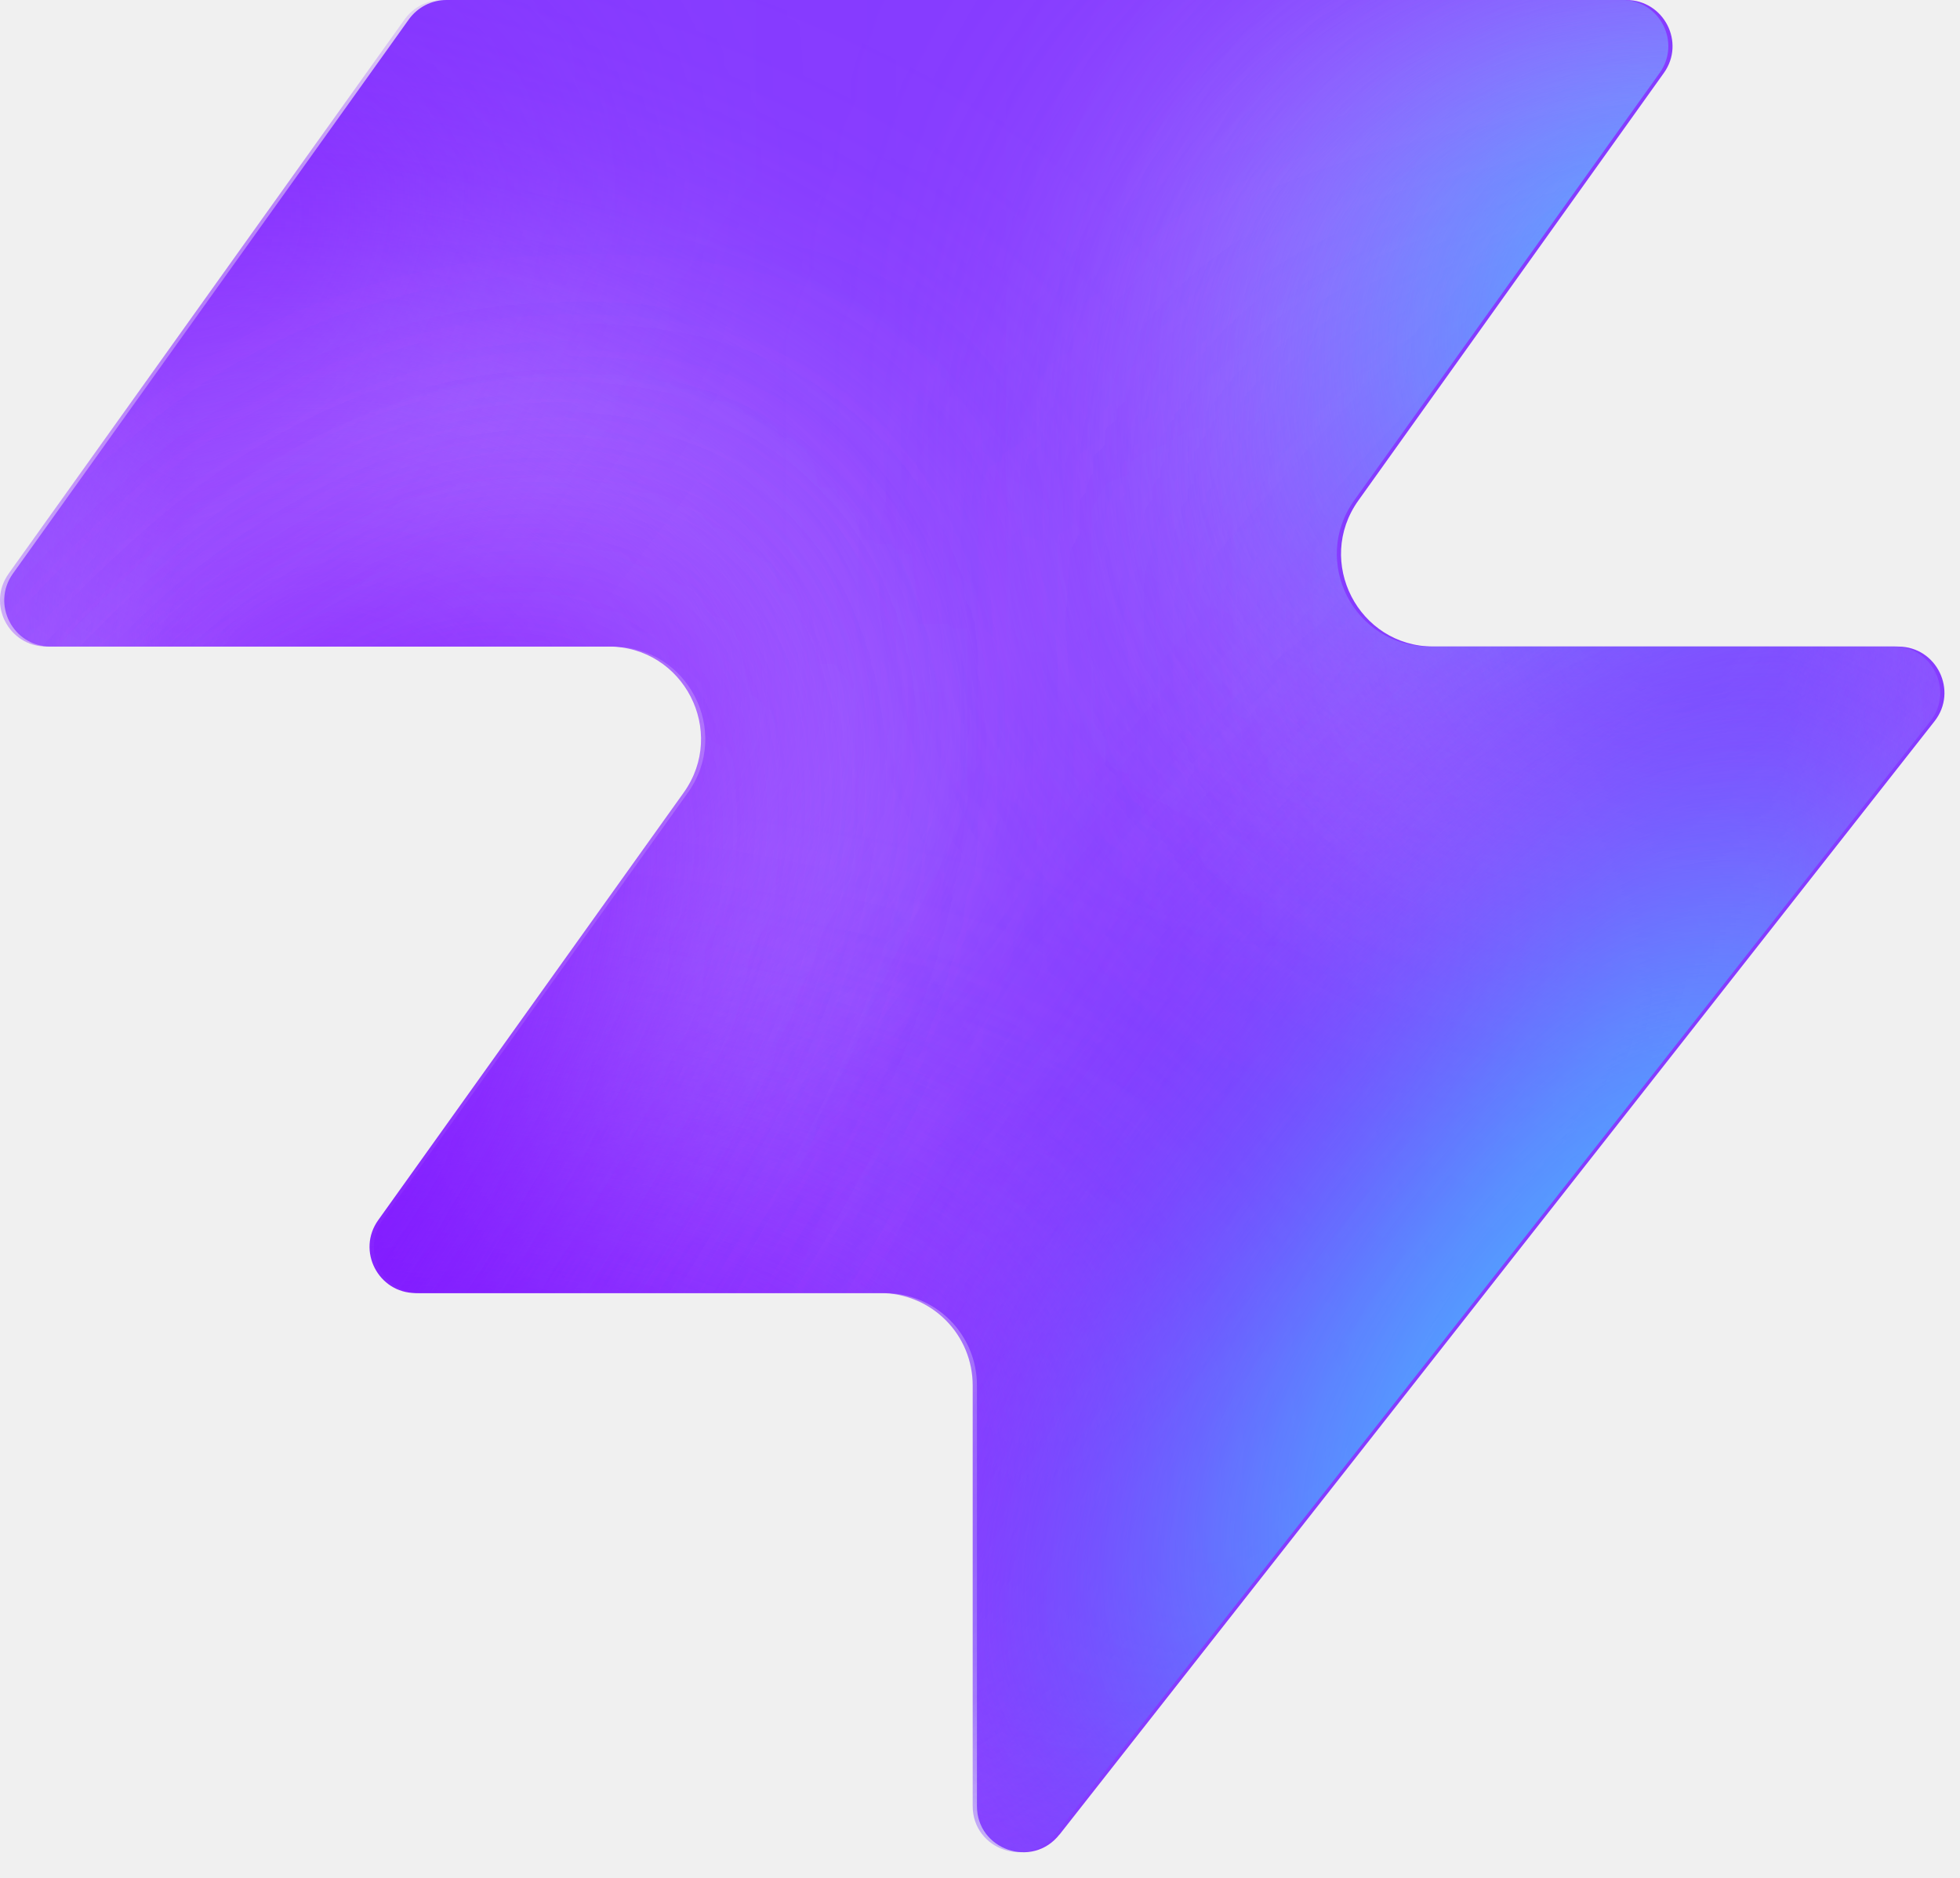
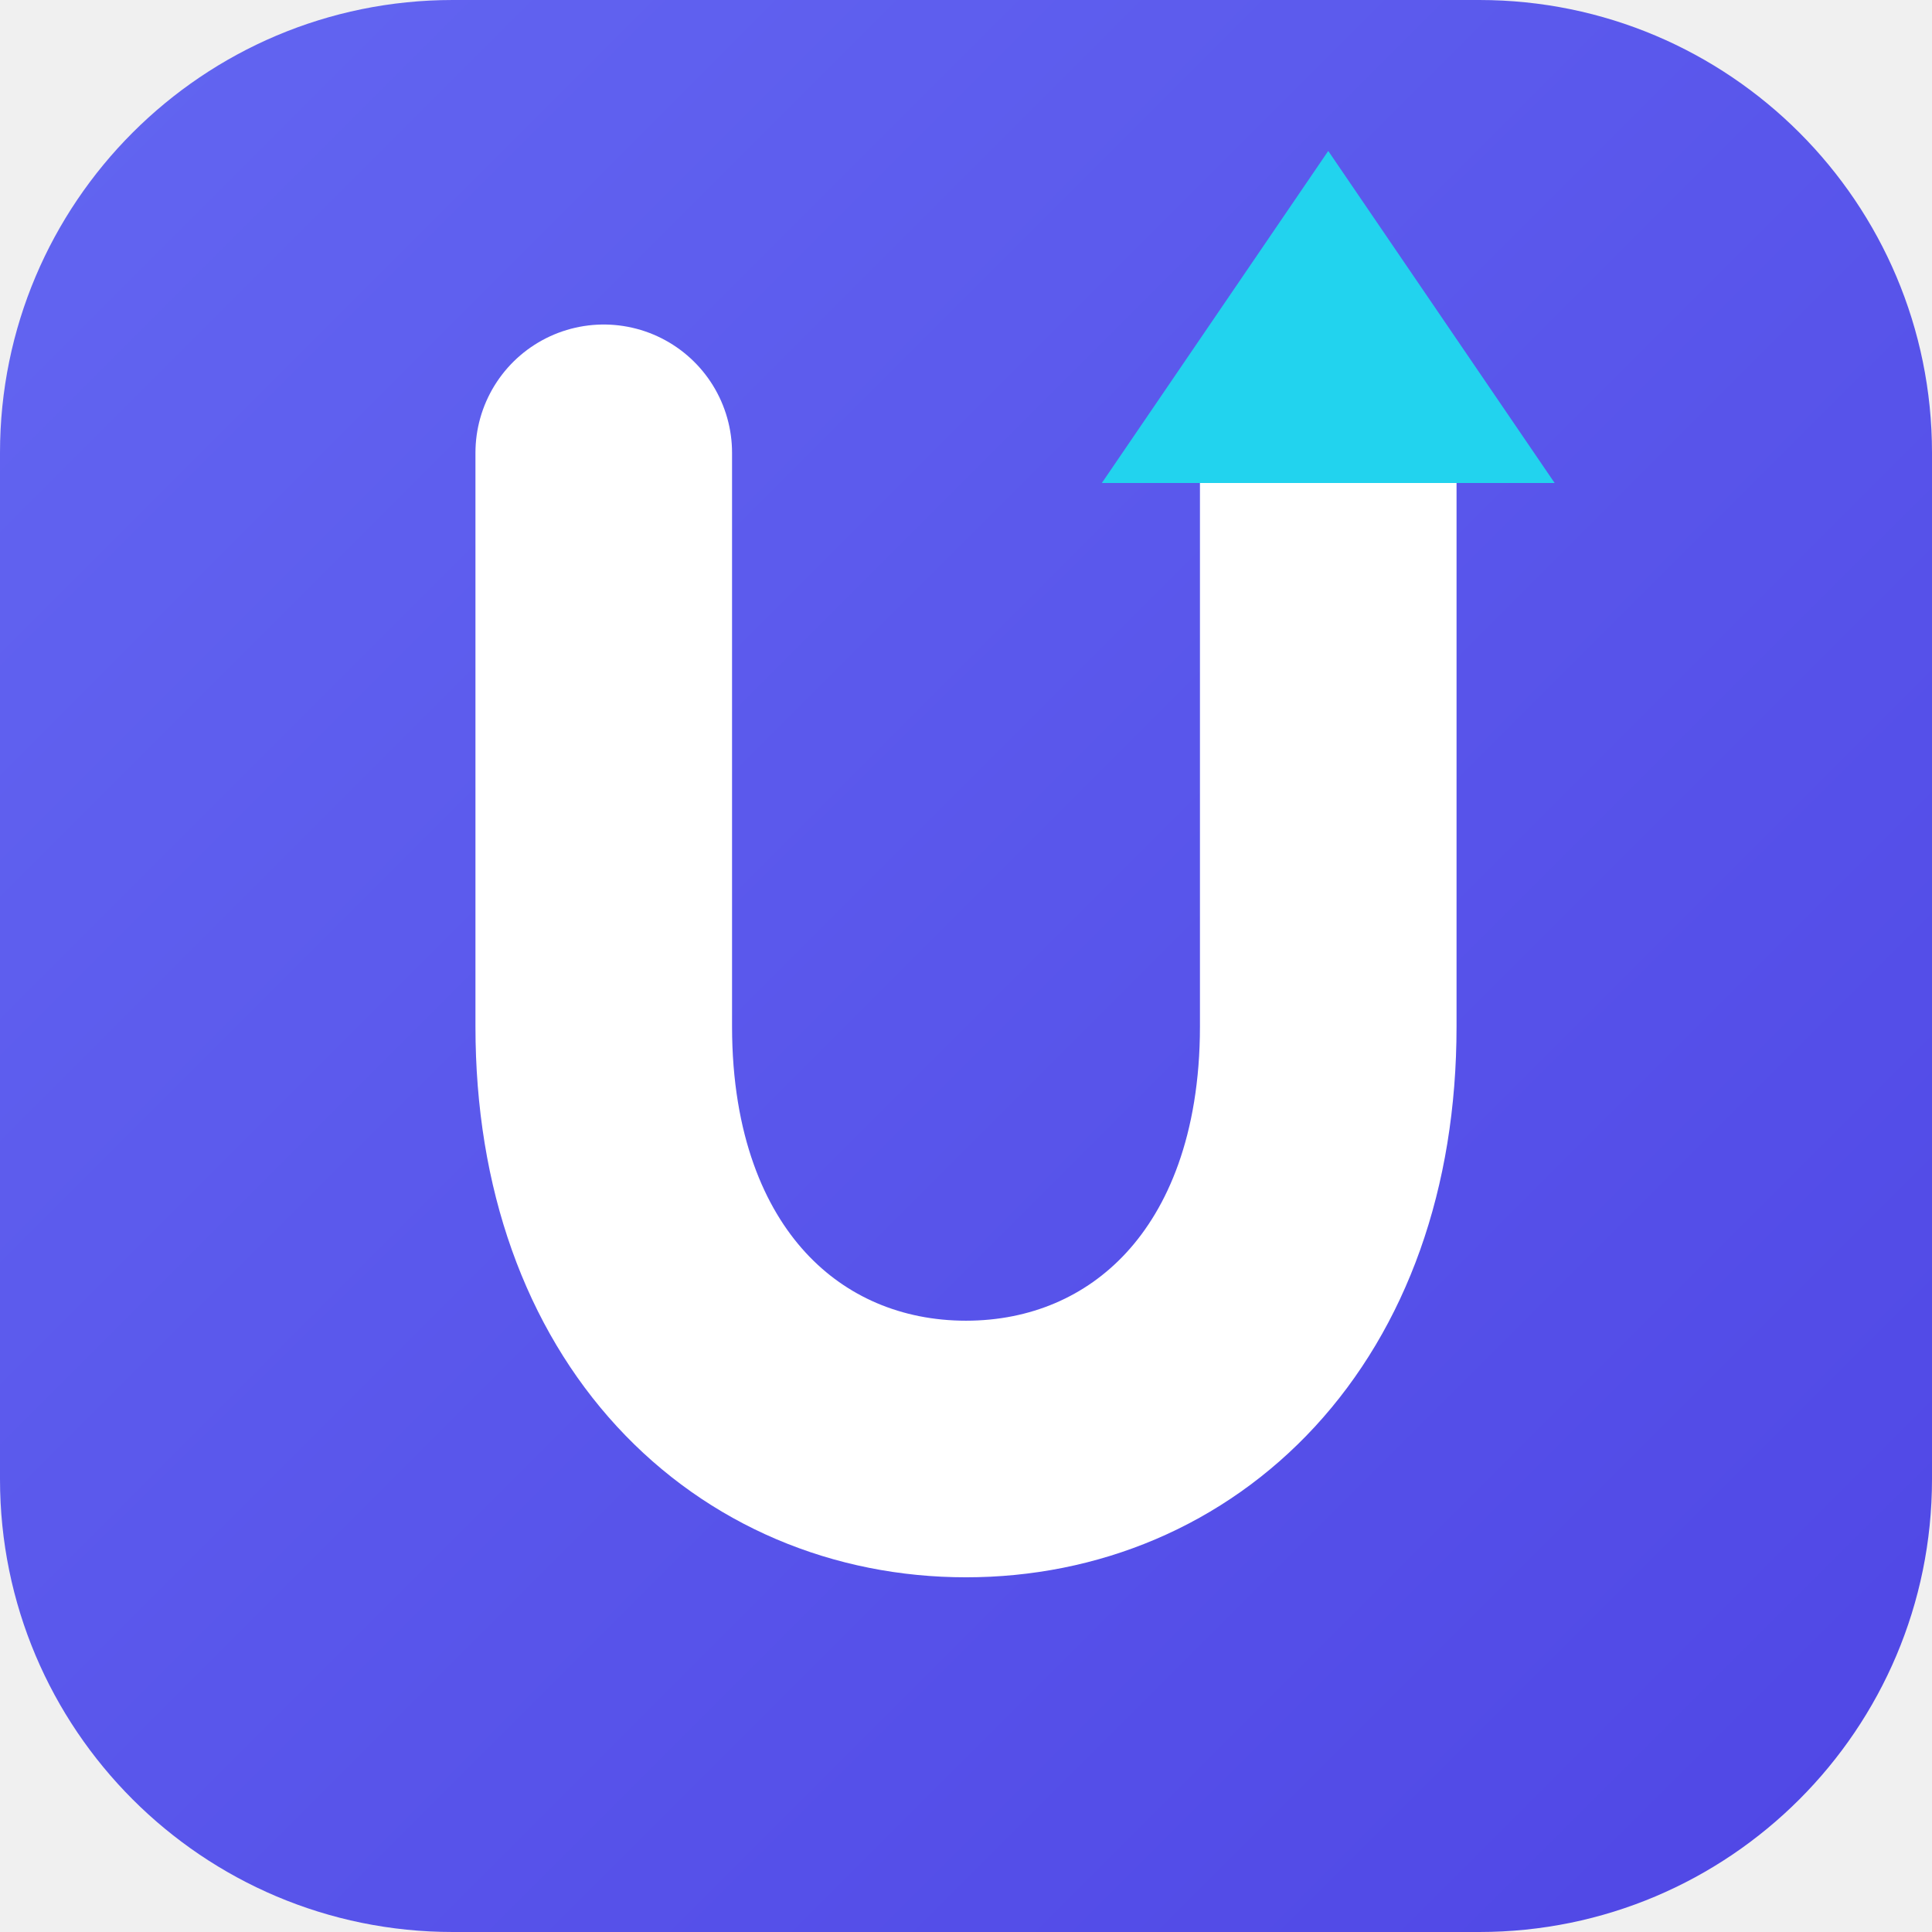
- <svg xmlns="http://www.w3.org/2000/svg" width="48" height="46" fill="none" viewBox="0 0 48 46">
-   <path fill="#863bff" d="M25.946 44.938c-.664.845-2.021.375-2.021-.698V33.937a2.26 2.26 0 0 0-2.262-2.262H10.287c-.92 0-1.456-1.04-.92-1.788l7.48-10.471c1.07-1.497 0-3.578-1.842-3.578H1.237c-.92 0-1.456-1.04-.92-1.788L10.013.474c.214-.297.556-.474.92-.474h28.894c.92 0 1.456 1.04.92 1.788l-7.48 10.471c-1.07 1.498 0 3.579 1.842 3.579h11.377c.943 0 1.473 1.088.89 1.83L25.947 44.94z" style="fill:#863bff;fill:color(display-p3 .525 .23 1);fill-opacity:1" />
-   <mask id="a" width="48" height="46" x="0" y="0" maskUnits="userSpaceOnUse" style="mask-type:alpha">
-     <path fill="#000" d="M25.842 44.938c-.664.844-2.021.375-2.021-.698V33.937a2.26 2.26 0 0 0-2.262-2.262H10.183c-.92 0-1.456-1.04-.92-1.788l7.48-10.471c1.07-1.498 0-3.579-1.842-3.579H1.133c-.92 0-1.456-1.04-.92-1.787L9.91.473c.214-.297.556-.474.92-.474h28.894c.92 0 1.456 1.04.92 1.788l-7.48 10.471c-1.07 1.498 0 3.578 1.842 3.578h11.377c.943 0 1.473 1.088.89 1.832L25.843 44.94z" style="fill:#000;fill-opacity:1" />
-   </mask>
-   <g mask="url(#a)">
-     <g filter="url(#b)">
-       <ellipse cx="5.508" cy="14.704" fill="#ede6ff" rx="5.508" ry="14.704" style="fill:#ede6ff;fill:color(display-p3 .927 .903 1);fill-opacity:1" transform="matrix(.00324 1 1 -.00324 -4.47 31.516)" />
-     </g>
-     <g filter="url(#c)">
-       <ellipse cx="10.399" cy="29.851" fill="#ede6ff" rx="10.399" ry="29.851" style="fill:#ede6ff;fill:color(display-p3 .927 .903 1);fill-opacity:1" transform="matrix(.00324 1 1 -.00324 -39.328 7.883)" />
-     </g>
-     <g filter="url(#d)">
-       <ellipse cx="5.508" cy="30.487" fill="#7e14ff" rx="5.508" ry="30.487" style="fill:#7e14ff;fill:color(display-p3 .492 .077 1);fill-opacity:1" transform="rotate(89.814 -25.913 -14.639)scale(1 -1)" />
-     </g>
-     <g filter="url(#e)">
-       <ellipse cx="5.508" cy="30.599" fill="#7e14ff" rx="5.508" ry="30.599" style="fill:#7e14ff;fill:color(display-p3 .492 .077 1);fill-opacity:1" transform="rotate(89.814 -32.644 -3.334)scale(1 -1)" />
-     </g>
-     <g filter="url(#f)">
-       <ellipse cx="5.508" cy="30.599" fill="#7e14ff" rx="5.508" ry="30.599" style="fill:#7e14ff;fill:color(display-p3 .492 .077 1);fill-opacity:1" transform="matrix(.00324 1 1 -.00324 -34.34 30.47)" />
-     </g>
-     <g filter="url(#g)">
-       <ellipse cx="14.072" cy="22.078" fill="#ede6ff" rx="14.072" ry="22.078" style="fill:#ede6ff;fill:color(display-p3 .927 .903 1);fill-opacity:1" transform="rotate(93.35 24.506 48.493)scale(-1 1)" />
-     </g>
-     <g filter="url(#h)">
-       <ellipse cx="3.47" cy="21.501" fill="#7e14ff" rx="3.47" ry="21.501" style="fill:#7e14ff;fill:color(display-p3 .492 .077 1);fill-opacity:1" transform="rotate(89.009 28.708 47.59)scale(-1 1)" />
-     </g>
-     <g filter="url(#i)">
-       <ellipse cx="3.47" cy="21.501" fill="#7e14ff" rx="3.47" ry="21.501" style="fill:#7e14ff;fill:color(display-p3 .492 .077 1);fill-opacity:1" transform="rotate(89.009 28.708 47.59)scale(-1 1)" />
-     </g>
-     <g filter="url(#j)">
-       <ellipse cx=".387" cy="8.972" fill="#7e14ff" rx="4.407" ry="29.108" style="fill:#7e14ff;fill:color(display-p3 .492 .077 1);fill-opacity:1" transform="rotate(39.51 .387 8.972)" />
-     </g>
-     <g filter="url(#k)">
-       <ellipse cx="47.523" cy="-6.092" fill="#7e14ff" rx="4.407" ry="29.108" style="fill:#7e14ff;fill:color(display-p3 .492 .077 1);fill-opacity:1" transform="rotate(37.892 47.523 -6.092)" />
-     </g>
-     <g filter="url(#l)">
-       <ellipse cx="41.412" cy="6.333" fill="#47bfff" rx="5.971" ry="9.665" style="fill:#47bfff;fill:color(display-p3 .28 .748 1);fill-opacity:1" transform="rotate(37.892 41.412 6.333)" />
-     </g>
-     <g filter="url(#m)">
-       <ellipse cx="-1.879" cy="38.332" fill="#7e14ff" rx="4.407" ry="29.108" style="fill:#7e14ff;fill:color(display-p3 .492 .077 1);fill-opacity:1" transform="rotate(37.892 -1.88 38.332)" />
-     </g>
-     <g filter="url(#n)">
-       <ellipse cx="-1.879" cy="38.332" fill="#7e14ff" rx="4.407" ry="29.108" style="fill:#7e14ff;fill:color(display-p3 .492 .077 1);fill-opacity:1" transform="rotate(37.892 -1.88 38.332)" />
-     </g>
-     <g filter="url(#o)">
-       <ellipse cx="35.651" cy="29.907" fill="#7e14ff" rx="4.407" ry="29.108" style="fill:#7e14ff;fill:color(display-p3 .492 .077 1);fill-opacity:1" transform="rotate(37.892 35.651 29.907)" />
-     </g>
-     <g filter="url(#p)">
-       <ellipse cx="38.418" cy="32.4" fill="#47bfff" rx="5.971" ry="15.297" style="fill:#47bfff;fill:color(display-p3 .28 .748 1);fill-opacity:1" transform="rotate(37.892 38.418 32.4)" />
-     </g>
-   </g>
+ <svg xmlns="http://www.w3.org/2000/svg" viewBox="0 0 64 64">
  <defs>
-     <filter id="b" width="60.045" height="41.654" x="-19.77" y="16.149" color-interpolation-filters="sRGB" filterUnits="userSpaceOnUse">
-       <feFlood flood-opacity="0" result="BackgroundImageFix" />
-       <feBlend in="SourceGraphic" in2="BackgroundImageFix" result="shape" />
-       <feGaussianBlur result="effect1_foregroundBlur_2002_17158" stdDeviation="7.659" />
-     </filter>
-     <filter id="c" width="90.34" height="51.437" x="-54.613" y="-7.533" color-interpolation-filters="sRGB" filterUnits="userSpaceOnUse">
-       <feFlood flood-opacity="0" result="BackgroundImageFix" />
-       <feBlend in="SourceGraphic" in2="BackgroundImageFix" result="shape" />
-       <feGaussianBlur result="effect1_foregroundBlur_2002_17158" stdDeviation="7.659" />
-     </filter>
-     <filter id="d" width="79.355" height="29.4" x="-49.64" y="2.03" color-interpolation-filters="sRGB" filterUnits="userSpaceOnUse">
-       <feFlood flood-opacity="0" result="BackgroundImageFix" />
-       <feBlend in="SourceGraphic" in2="BackgroundImageFix" result="shape" />
-       <feGaussianBlur result="effect1_foregroundBlur_2002_17158" stdDeviation="4.596" />
-     </filter>
-     <filter id="e" width="79.579" height="29.4" x="-45.045" y="20.029" color-interpolation-filters="sRGB" filterUnits="userSpaceOnUse">
-       <feFlood flood-opacity="0" result="BackgroundImageFix" />
-       <feBlend in="SourceGraphic" in2="BackgroundImageFix" result="shape" />
-       <feGaussianBlur result="effect1_foregroundBlur_2002_17158" stdDeviation="4.596" />
-     </filter>
-     <filter id="f" width="79.579" height="29.4" x="-43.513" y="21.178" color-interpolation-filters="sRGB" filterUnits="userSpaceOnUse">
-       <feFlood flood-opacity="0" result="BackgroundImageFix" />
-       <feBlend in="SourceGraphic" in2="BackgroundImageFix" result="shape" />
-       <feGaussianBlur result="effect1_foregroundBlur_2002_17158" stdDeviation="4.596" />
-     </filter>
-     <filter id="g" width="74.749" height="58.852" x="15.756" y="-17.901" color-interpolation-filters="sRGB" filterUnits="userSpaceOnUse">
-       <feFlood flood-opacity="0" result="BackgroundImageFix" />
-       <feBlend in="SourceGraphic" in2="BackgroundImageFix" result="shape" />
-       <feGaussianBlur result="effect1_foregroundBlur_2002_17158" stdDeviation="7.659" />
-     </filter>
-     <filter id="h" width="61.377" height="25.362" x="23.548" y="2.284" color-interpolation-filters="sRGB" filterUnits="userSpaceOnUse">
-       <feFlood flood-opacity="0" result="BackgroundImageFix" />
-       <feBlend in="SourceGraphic" in2="BackgroundImageFix" result="shape" />
-       <feGaussianBlur result="effect1_foregroundBlur_2002_17158" stdDeviation="4.596" />
-     </filter>
-     <filter id="i" width="61.377" height="25.362" x="23.548" y="2.284" color-interpolation-filters="sRGB" filterUnits="userSpaceOnUse">
-       <feFlood flood-opacity="0" result="BackgroundImageFix" />
-       <feBlend in="SourceGraphic" in2="BackgroundImageFix" result="shape" />
-       <feGaussianBlur result="effect1_foregroundBlur_2002_17158" stdDeviation="4.596" />
-     </filter>
-     <filter id="j" width="56.045" height="63.649" x="-27.636" y="-22.853" color-interpolation-filters="sRGB" filterUnits="userSpaceOnUse">
-       <feFlood flood-opacity="0" result="BackgroundImageFix" />
-       <feBlend in="SourceGraphic" in2="BackgroundImageFix" result="shape" />
-       <feGaussianBlur result="effect1_foregroundBlur_2002_17158" stdDeviation="4.596" />
-     </filter>
-     <filter id="k" width="54.814" height="64.646" x="20.116" y="-38.415" color-interpolation-filters="sRGB" filterUnits="userSpaceOnUse">
-       <feFlood flood-opacity="0" result="BackgroundImageFix" />
-       <feBlend in="SourceGraphic" in2="BackgroundImageFix" result="shape" />
-       <feGaussianBlur result="effect1_foregroundBlur_2002_17158" stdDeviation="4.596" />
-     </filter>
-     <filter id="l" width="33.541" height="35.313" x="24.641" y="-11.323" color-interpolation-filters="sRGB" filterUnits="userSpaceOnUse">
-       <feFlood flood-opacity="0" result="BackgroundImageFix" />
-       <feBlend in="SourceGraphic" in2="BackgroundImageFix" result="shape" />
-       <feGaussianBlur result="effect1_foregroundBlur_2002_17158" stdDeviation="4.596" />
-     </filter>
-     <filter id="m" width="54.814" height="64.646" x="-29.286" y="6.009" color-interpolation-filters="sRGB" filterUnits="userSpaceOnUse">
-       <feFlood flood-opacity="0" result="BackgroundImageFix" />
-       <feBlend in="SourceGraphic" in2="BackgroundImageFix" result="shape" />
-       <feGaussianBlur result="effect1_foregroundBlur_2002_17158" stdDeviation="4.596" />
-     </filter>
-     <filter id="n" width="54.814" height="64.646" x="-29.286" y="6.009" color-interpolation-filters="sRGB" filterUnits="userSpaceOnUse">
-       <feFlood flood-opacity="0" result="BackgroundImageFix" />
-       <feBlend in="SourceGraphic" in2="BackgroundImageFix" result="shape" />
-       <feGaussianBlur result="effect1_foregroundBlur_2002_17158" stdDeviation="4.596" />
-     </filter>
-     <filter id="o" width="54.814" height="64.646" x="8.244" y="-2.416" color-interpolation-filters="sRGB" filterUnits="userSpaceOnUse">
-       <feFlood flood-opacity="0" result="BackgroundImageFix" />
-       <feBlend in="SourceGraphic" in2="BackgroundImageFix" result="shape" />
-       <feGaussianBlur result="effect1_foregroundBlur_2002_17158" stdDeviation="4.596" />
-     </filter>
-     <filter id="p" width="39.409" height="43.623" x="18.713" y="10.588" color-interpolation-filters="sRGB" filterUnits="userSpaceOnUse">
-       <feFlood flood-opacity="0" result="BackgroundImageFix" />
-       <feBlend in="SourceGraphic" in2="BackgroundImageFix" result="shape" />
-       <feGaussianBlur result="effect1_foregroundBlur_2002_17158" stdDeviation="4.596" />
-     </filter>
+     <linearGradient id="uc-fav-bg" x1="0" y1="0" x2="1" y2="1">
+       <stop offset="0" stop-color="#6366F1" />
+       <stop offset="1" stop-color="#4F46E5" />
+     </linearGradient>
  </defs>
+   <rect width="64" height="64" rx="15" fill="url(#uc-fav-bg)" />
+   <path d="M20 15 v19 c0 9 5.5 14 12 14 s12 -5 12 -14 V15" fill="none" stroke="#FFFFFF" stroke-width="8.5" stroke-linecap="round" />
+   <path d="M44 5 L51.5 16 H36.5 Z" fill="#22D3EE" />
</svg>
